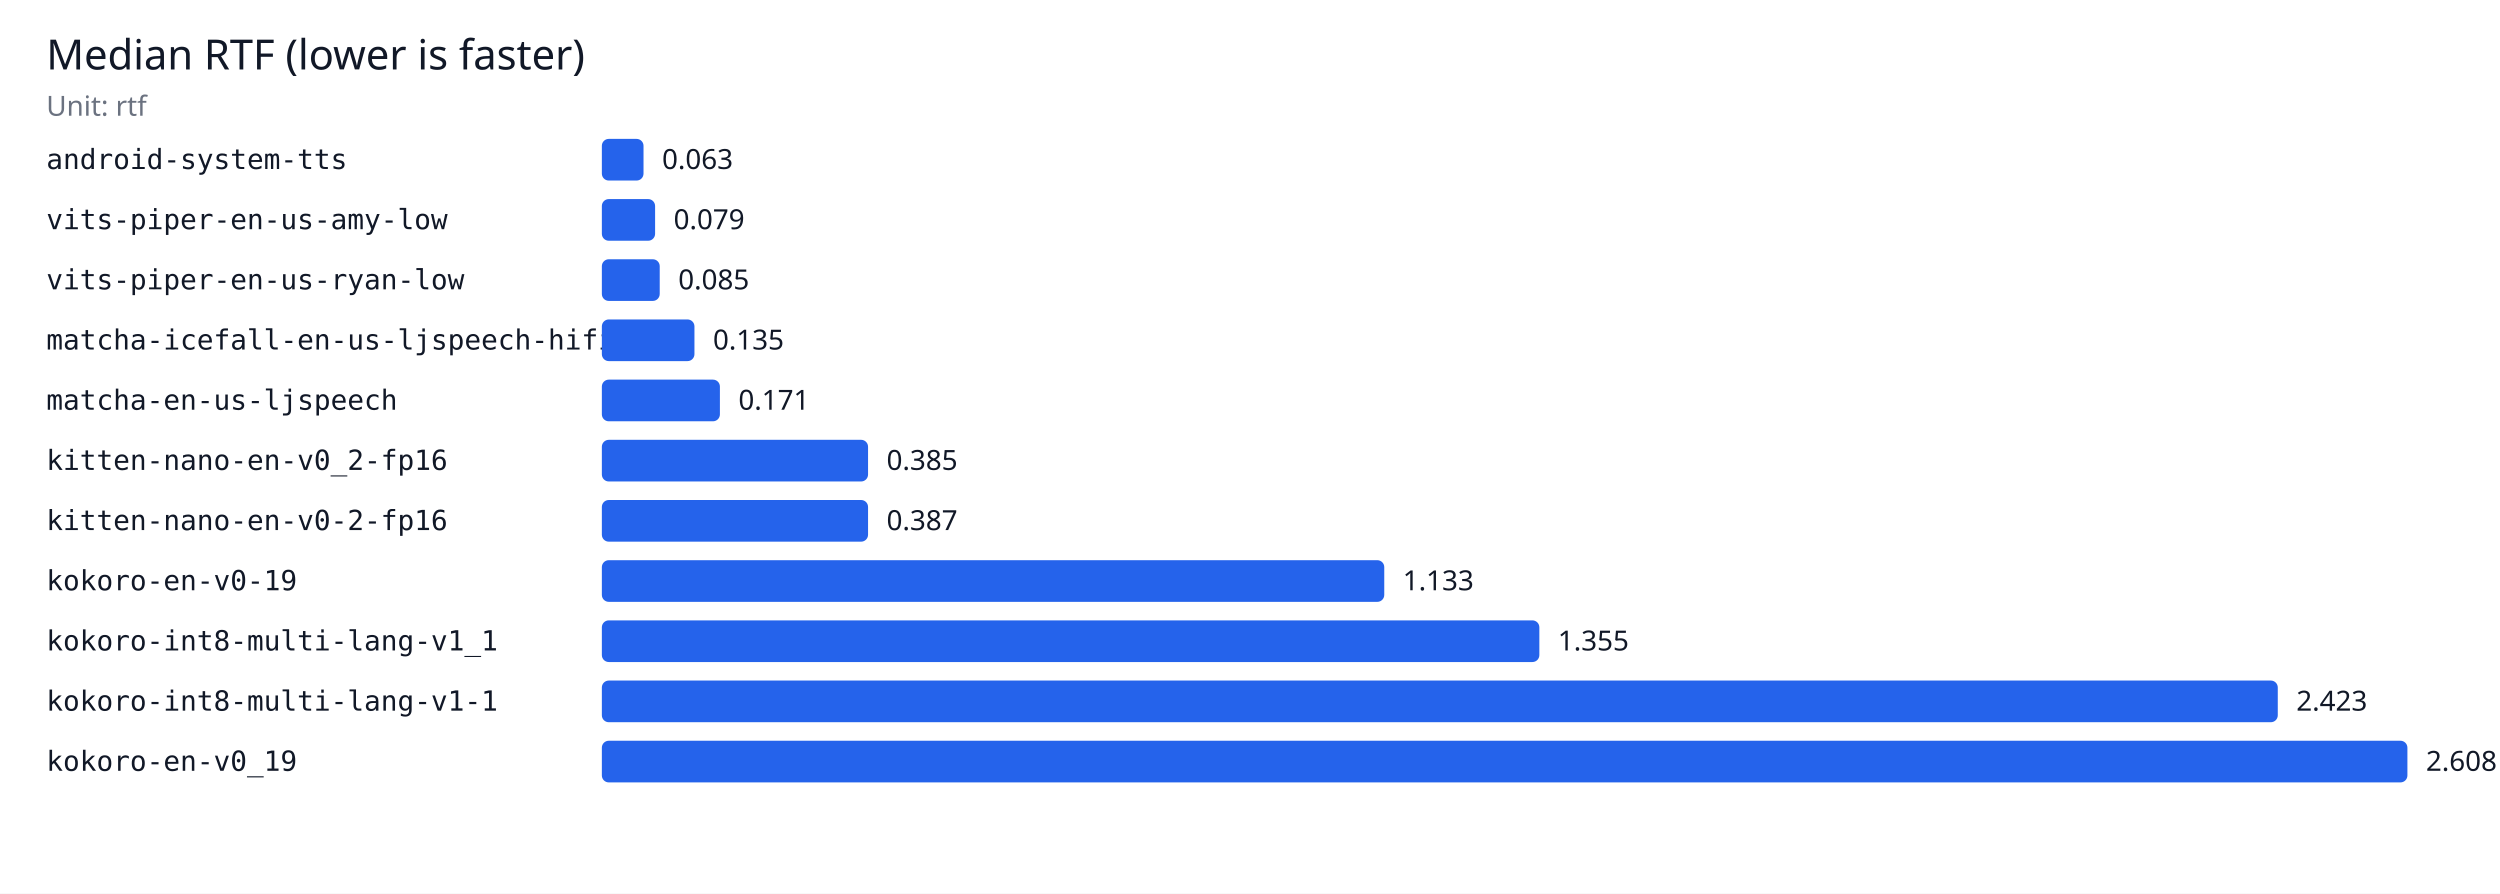
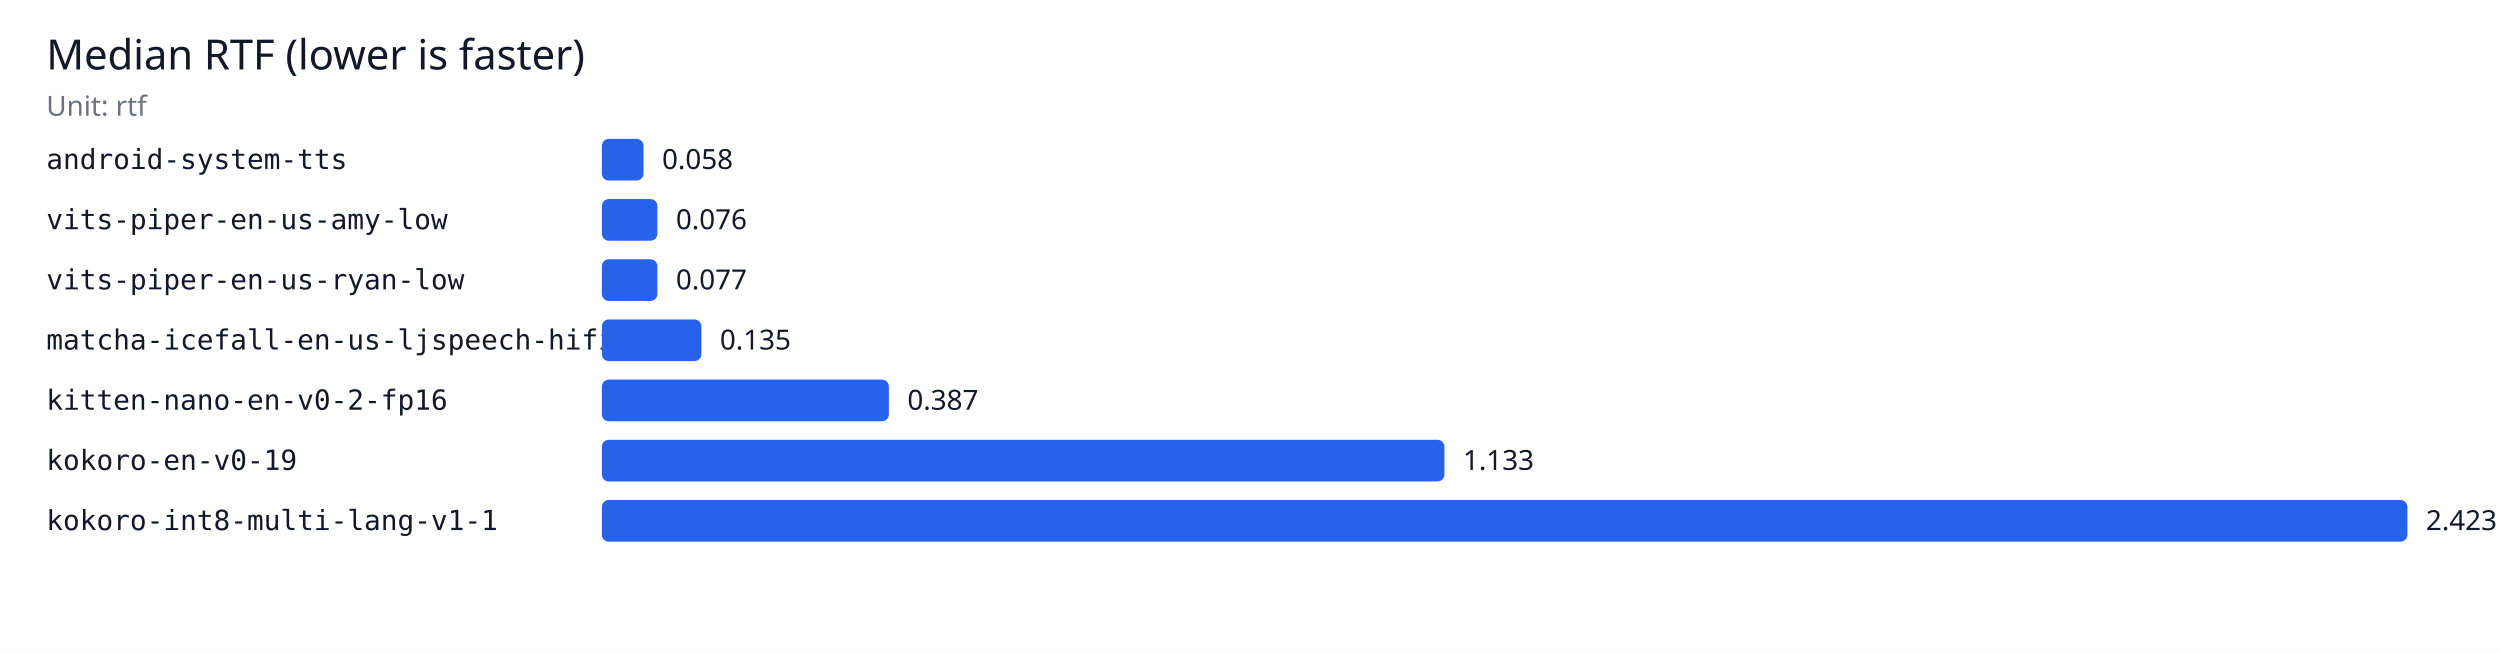
- <svg xmlns="http://www.w3.org/2000/svg" width="1080" height="386">
+ <svg xmlns="http://www.w3.org/2000/svg" width="1080" height="282">
  <rect width="100%" height="100%" fill="#ffffff" />
  <text x="20" y="30" font-family="ui-sans-serif, system-ui" font-size="18" fill="#111827">Median RTF (lower is faster)</text>
  <text x="20" y="50" font-family="ui-sans-serif, system-ui" font-size="12" fill="#6b7280">Unit: rtf</text>
  <text x="20" y="73" font-family="ui-monospace, SFMono-Regular, Menlo, monospace" font-size="12" fill="#111827">android-system-tts</text>
  <rect x="260" y="60" width="18" height="18" rx="3" fill="#2563eb" />
-   <text x="286" y="73" font-family="ui-sans-serif, system-ui" font-size="12" fill="#111827">0.063</text>
+   <text x="286" y="73" font-family="ui-sans-serif, system-ui" font-size="12" fill="#111827">0.058</text>
  <text x="20" y="99" font-family="ui-monospace, SFMono-Regular, Menlo, monospace" font-size="12" fill="#111827">vits-piper-en-us-amy-low</text>
-   <rect x="260" y="86" width="23" height="18" rx="3" fill="#2563eb" />
-   <text x="291" y="99" font-family="ui-sans-serif, system-ui" font-size="12" fill="#111827">0.079</text>
+   <rect x="260" y="86" width="24" height="18" rx="3" fill="#2563eb" />
+   <text x="292" y="99" font-family="ui-sans-serif, system-ui" font-size="12" fill="#111827">0.076</text>
  <text x="20" y="125" font-family="ui-monospace, SFMono-Regular, Menlo, monospace" font-size="12" fill="#111827">vits-piper-en-us-ryan-low</text>
-   <rect x="260" y="112" width="25" height="18" rx="3" fill="#2563eb" />
-   <text x="293" y="125" font-family="ui-sans-serif, system-ui" font-size="12" fill="#111827">0.085</text>
+   <rect x="260" y="112" width="24" height="18" rx="3" fill="#2563eb" />
+   <text x="292" y="125" font-family="ui-sans-serif, system-ui" font-size="12" fill="#111827">0.077</text>
  <text x="20" y="151" font-family="ui-monospace, SFMono-Regular, Menlo, monospace" font-size="12" fill="#111827">matcha-icefall-en-us-ljspeech-hifigan</text>
-   <rect x="260" y="138" width="40" height="18" rx="3" fill="#2563eb" />
-   <text x="308" y="151" font-family="ui-sans-serif, system-ui" font-size="12" fill="#111827">0.135</text>
-   <text x="20" y="177" font-family="ui-monospace, SFMono-Regular, Menlo, monospace" font-size="12" fill="#111827">matcha-en-us-ljspeech</text>
-   <rect x="260" y="164" width="51" height="18" rx="3" fill="#2563eb" />
-   <text x="319" y="177" font-family="ui-sans-serif, system-ui" font-size="12" fill="#111827">0.171</text>
-   <text x="20" y="203" font-family="ui-monospace, SFMono-Regular, Menlo, monospace" font-size="12" fill="#111827">kitten-nano-en-v0_2-fp16</text>
-   <rect x="260" y="190" width="115" height="18" rx="3" fill="#2563eb" />
-   <text x="383" y="203" font-family="ui-sans-serif, system-ui" font-size="12" fill="#111827">0.385</text>
-   <text x="20" y="229" font-family="ui-monospace, SFMono-Regular, Menlo, monospace" font-size="12" fill="#111827">kitten-nano-en-v0-2-fp16</text>
-   <rect x="260" y="216" width="115" height="18" rx="3" fill="#2563eb" />
-   <text x="383" y="229" font-family="ui-sans-serif, system-ui" font-size="12" fill="#111827">0.387</text>
-   <text x="20" y="255" font-family="ui-monospace, SFMono-Regular, Menlo, monospace" font-size="12" fill="#111827">kokoro-en-v0-19</text>
-   <rect x="260" y="242" width="338" height="18" rx="3" fill="#2563eb" />
-   <text x="606" y="255" font-family="ui-sans-serif, system-ui" font-size="12" fill="#111827">1.133</text>
-   <text x="20" y="281" font-family="ui-monospace, SFMono-Regular, Menlo, monospace" font-size="12" fill="#111827">kokoro-int8-multi-lang-v1_1</text>
-   <rect x="260" y="268" width="405" height="18" rx="3" fill="#2563eb" />
-   <text x="673" y="281" font-family="ui-sans-serif, system-ui" font-size="12" fill="#111827">1.355</text>
-   <text x="20" y="307" font-family="ui-monospace, SFMono-Regular, Menlo, monospace" font-size="12" fill="#111827">kokoro-int8-multi-lang-v1-1</text>
-   <rect x="260" y="294" width="724" height="18" rx="3" fill="#2563eb" />
-   <text x="992" y="307" font-family="ui-sans-serif, system-ui" font-size="12" fill="#111827">2.423</text>
-   <text x="20" y="333" font-family="ui-monospace, SFMono-Regular, Menlo, monospace" font-size="12" fill="#111827">kokoro-en-v0_19</text>
-   <rect x="260" y="320" width="780" height="18" rx="3" fill="#2563eb" />
-   <text x="1048" y="333" font-family="ui-sans-serif, system-ui" font-size="12" fill="#111827">2.608</text>
+   <rect x="260" y="138" width="43" height="18" rx="3" fill="#2563eb" />
+   <text x="311" y="151" font-family="ui-sans-serif, system-ui" font-size="12" fill="#111827">0.135</text>
+   <text x="20" y="177" font-family="ui-monospace, SFMono-Regular, Menlo, monospace" font-size="12" fill="#111827">kitten-nano-en-v0-2-fp16</text>
+   <rect x="260" y="164" width="124" height="18" rx="3" fill="#2563eb" />
+   <text x="392" y="177" font-family="ui-sans-serif, system-ui" font-size="12" fill="#111827">0.387</text>
+   <text x="20" y="203" font-family="ui-monospace, SFMono-Regular, Menlo, monospace" font-size="12" fill="#111827">kokoro-en-v0-19</text>
+   <rect x="260" y="190" width="364" height="18" rx="3" fill="#2563eb" />
+   <text x="632" y="203" font-family="ui-sans-serif, system-ui" font-size="12" fill="#111827">1.133</text>
+   <text x="20" y="229" font-family="ui-monospace, SFMono-Regular, Menlo, monospace" font-size="12" fill="#111827">kokoro-int8-multi-lang-v1-1</text>
+   <rect x="260" y="216" width="780" height="18" rx="3" fill="#2563eb" />
+   <text x="1048" y="229" font-family="ui-sans-serif, system-ui" font-size="12" fill="#111827">2.423</text>
</svg>
